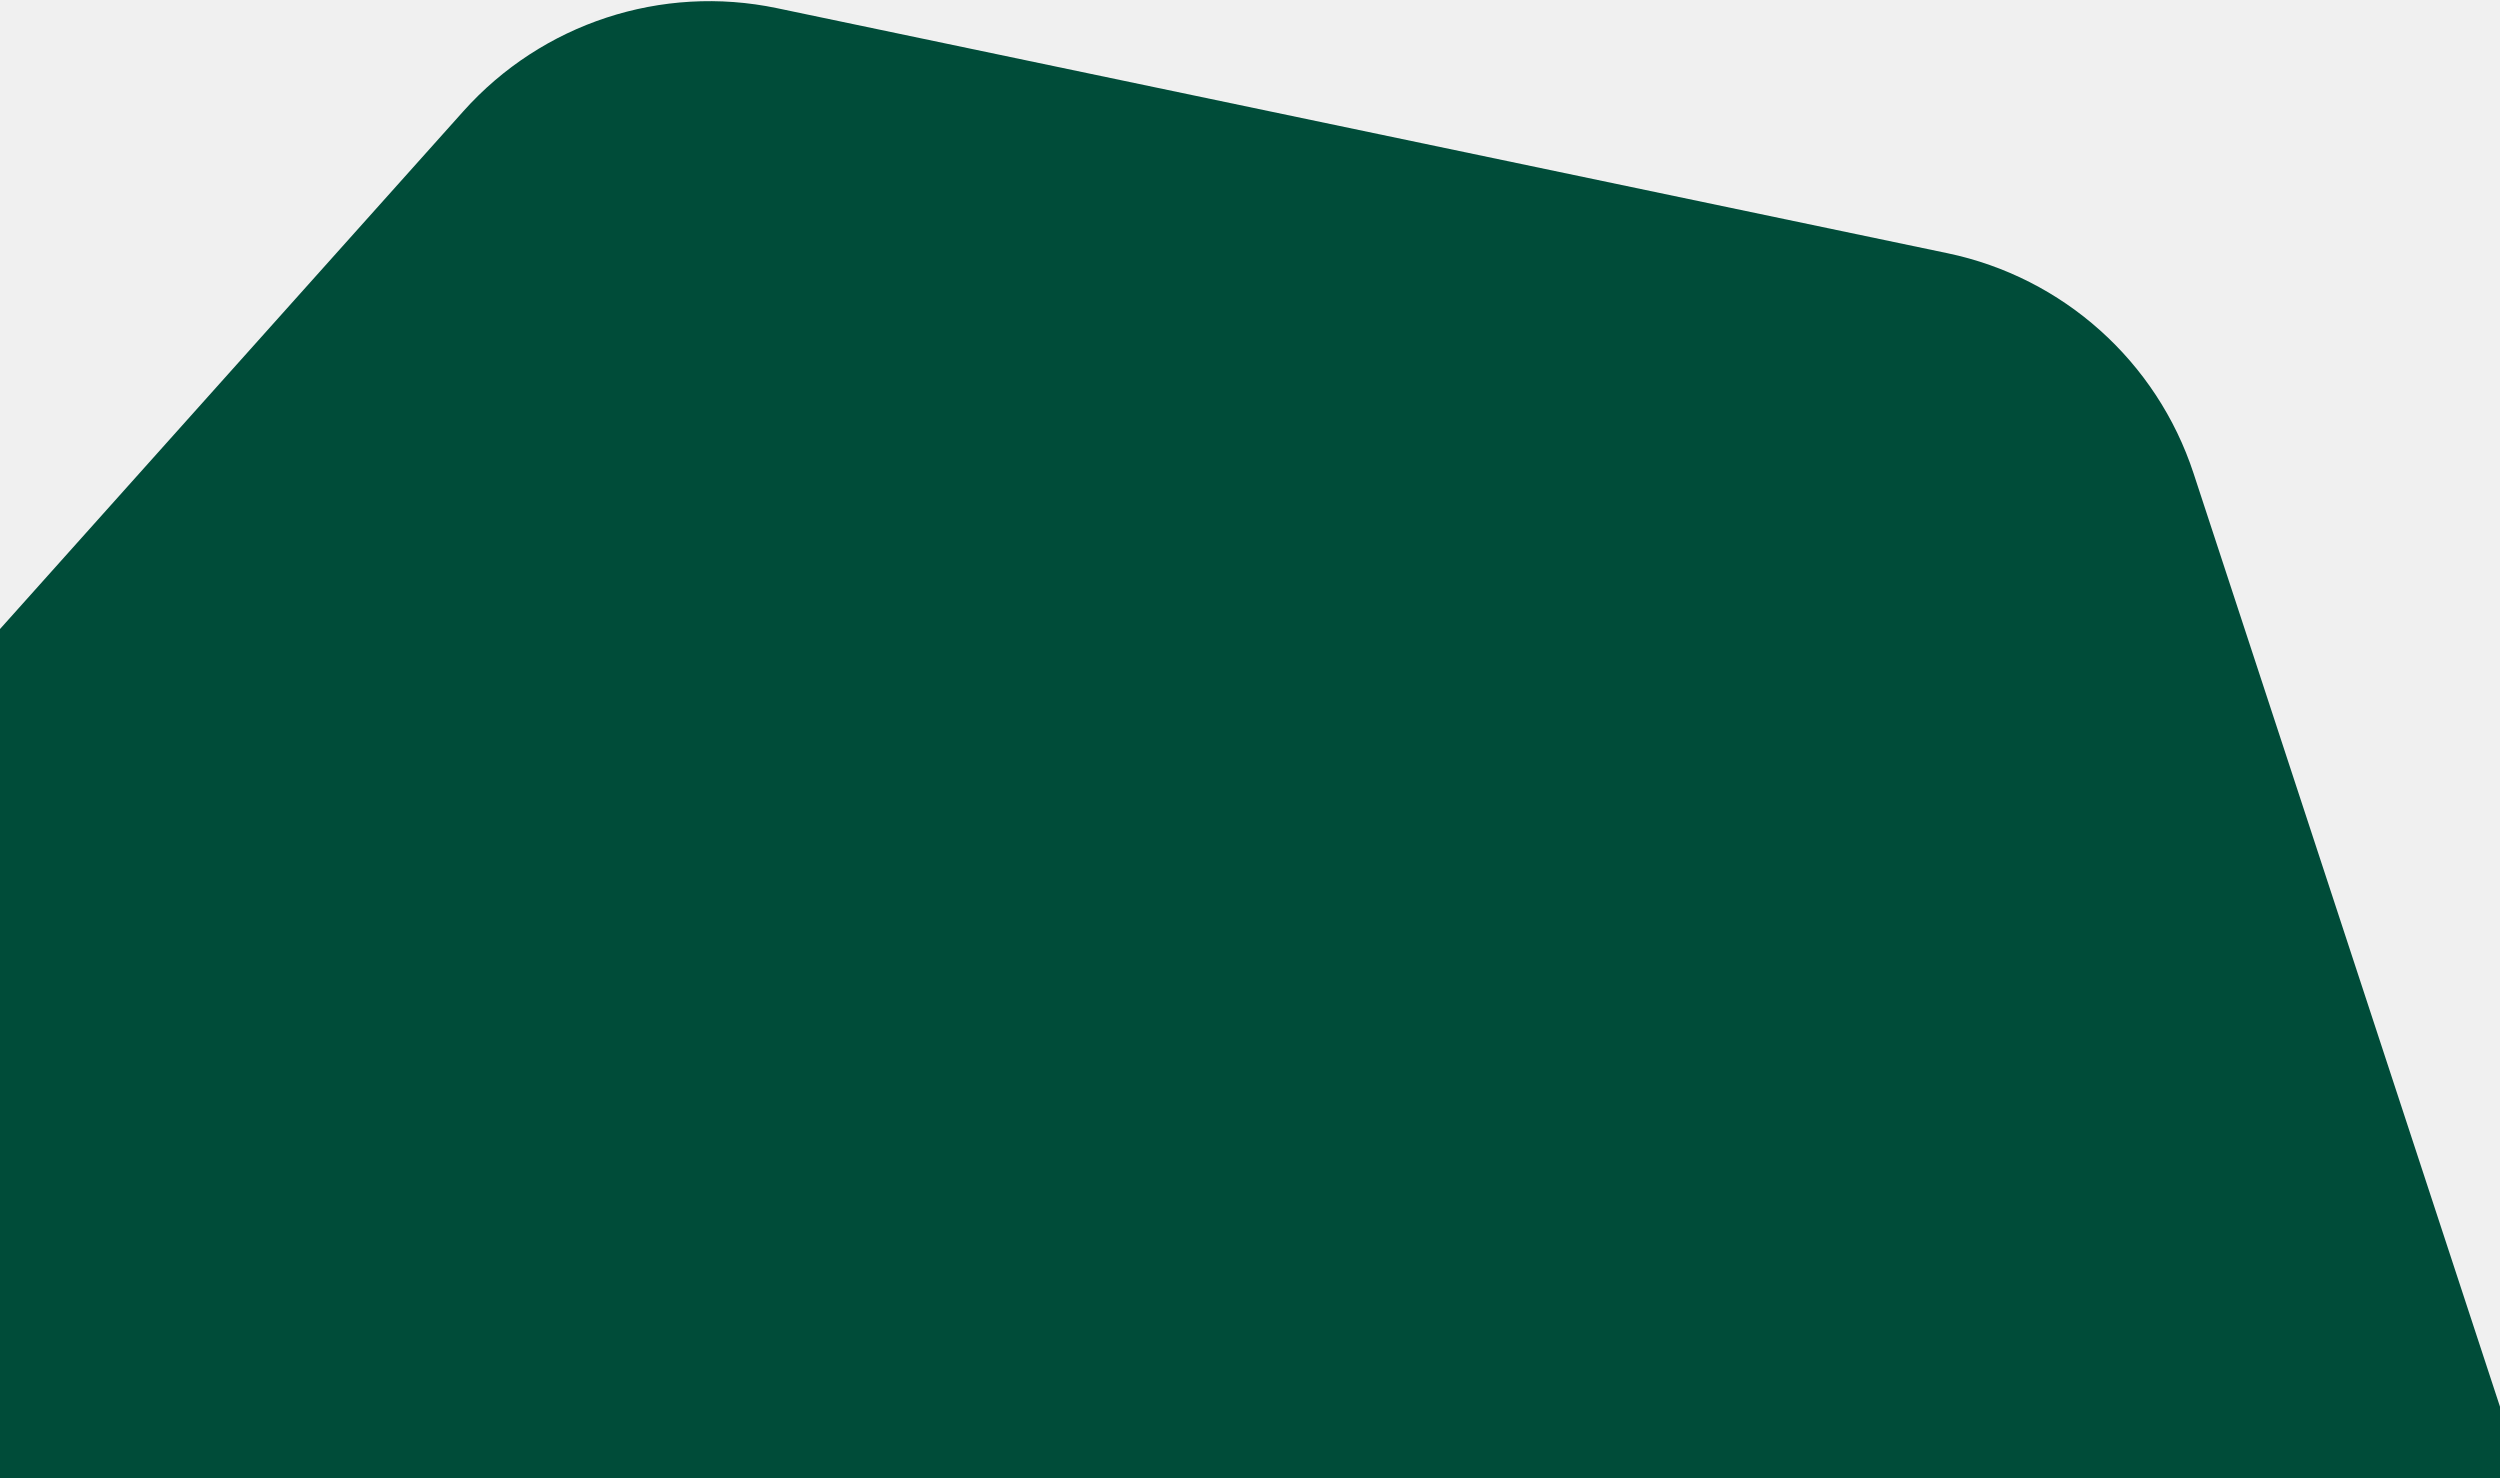
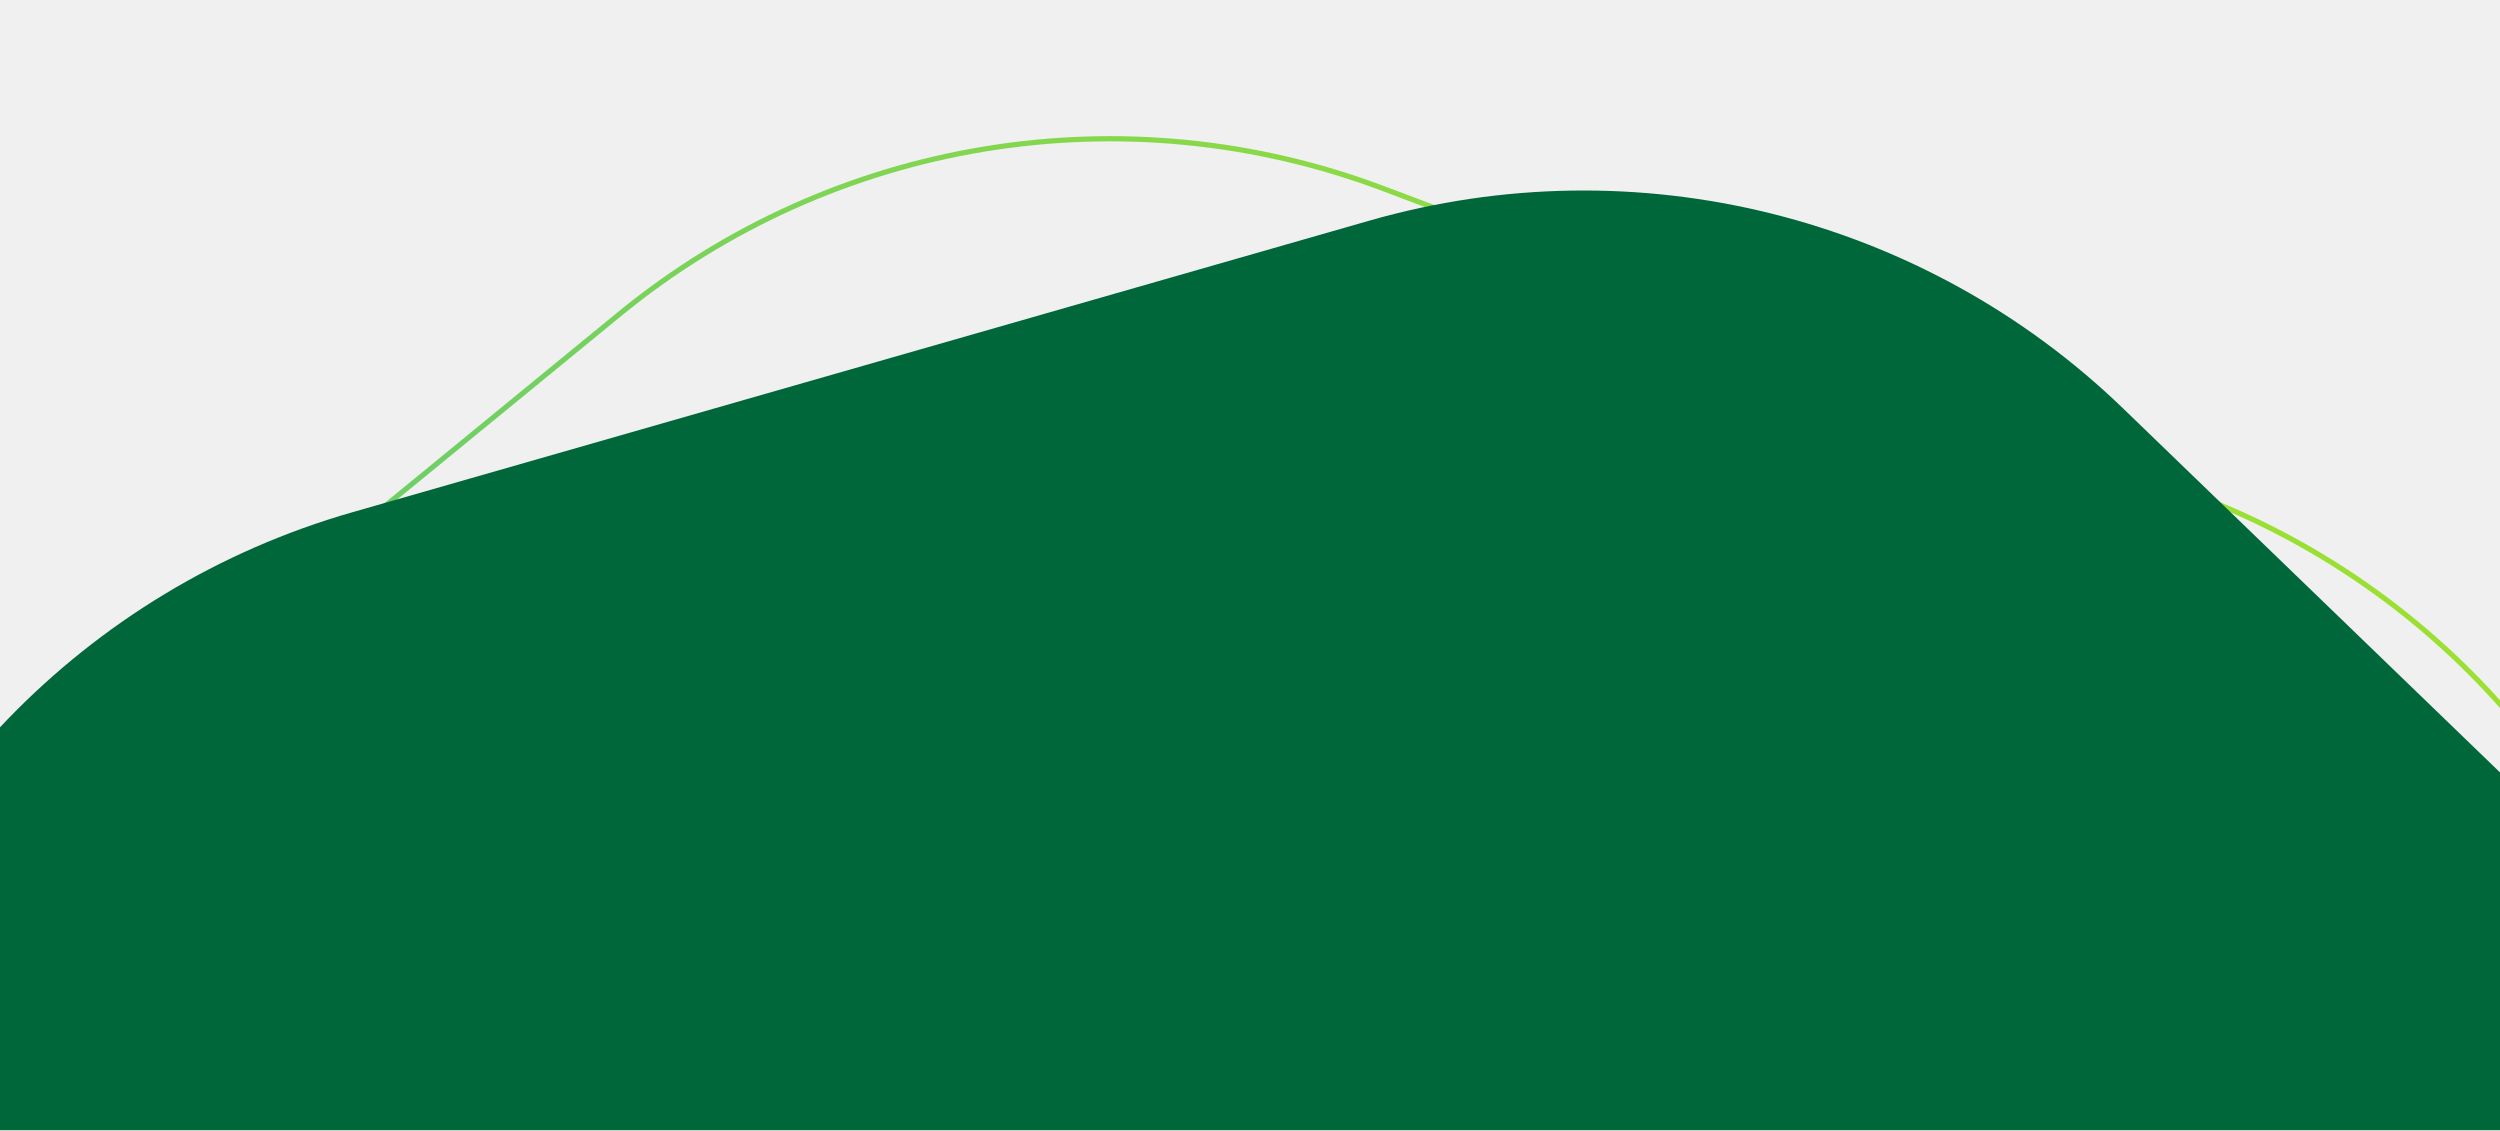
- <svg xmlns="http://www.w3.org/2000/svg" width="1888" height="1116" viewBox="0 0 1888 1116" fill="none">
-   <path d="M1656.57 357.453C1628.8 272.857 1558.01 209.504 1470.86 191.258L586.809 6.171C499.661 -12.075 409.398 17.558 350.023 83.908L-252.293 756.973C-311.668 823.323 -331.136 916.309 -303.363 1000.91L-21.629 1859.06C6.144 1943.65 76.938 2007.01 164.087 2025.25L1048.14 2210.34C1135.28 2228.59 1225.55 2198.95 1284.92 2132.6L1887.24 1459.54C1946.61 1393.19 1966.08 1300.2 1938.31 1215.61L1656.57 357.453Z" fill="#004C39" />
+ <svg xmlns="http://www.w3.org/2000/svg" width="1440" height="651" viewBox="0 0 1440 651" fill="none">
+   <g clip-path="url(#clip0_171_54)">
+     <path d="M1628.29 1123.86C1654.07 1281.08 1594.02 1440.11 1470.76 1541.05L1083.84 1857.89C960.576 1958.83 792.828 1986.34 643.783 1930.07L175.922 1753.4C26.877 1697.13 -80.823 1565.61 -106.607 1408.39L-187.544 914.881C-213.328 757.665 -153.279 598.635 -30.018 497.697L356.905 180.849C480.167 79.911 647.915 52.399 796.96 108.678L1264.82 285.339C1413.87 341.618 1521.57 473.136 1547.35 630.352L1628.29 1123.86Z" stroke="url(#paint0_linear_171_54)" stroke-width="3" />
+     <path d="M1661.46 658.786C1776.44 769.833 1823.45 933.788 1784.77 1088.89L1637.29 1680.35C1598.61 1835.45 1480.13 1958.14 1326.46 2002.2L740.502 2170.2C586.841 2214.26 421.348 2172.99 306.363 2061.94L-132.113 1638.49C-247.098 1527.44 -294.106 1363.49 -255.43 1208.38L-107.943 616.923C-69.267 461.82 49.218 339.132 202.88 295.075L788.842 127.072C942.504 83.016 1108 124.283 1222.98 235.329L1661.46 658.786Z" fill="#00673B" />
+   </g>
+   <defs>
+     <linearGradient id="paint0_linear_171_54" x1="1507.04" y1="375.188" x2="-66.233" y2="1663.53" gradientUnits="userSpaceOnUse">
+       <stop stop-color="#9FE12D" />
+       <stop offset="1" stop-color="#34B9AC" />
+     </linearGradient>
+     <clipPath id="clip0_171_54">
+       <rect width="1440" height="651" fill="white" />
+     </clipPath>
+   </defs>
</svg>
